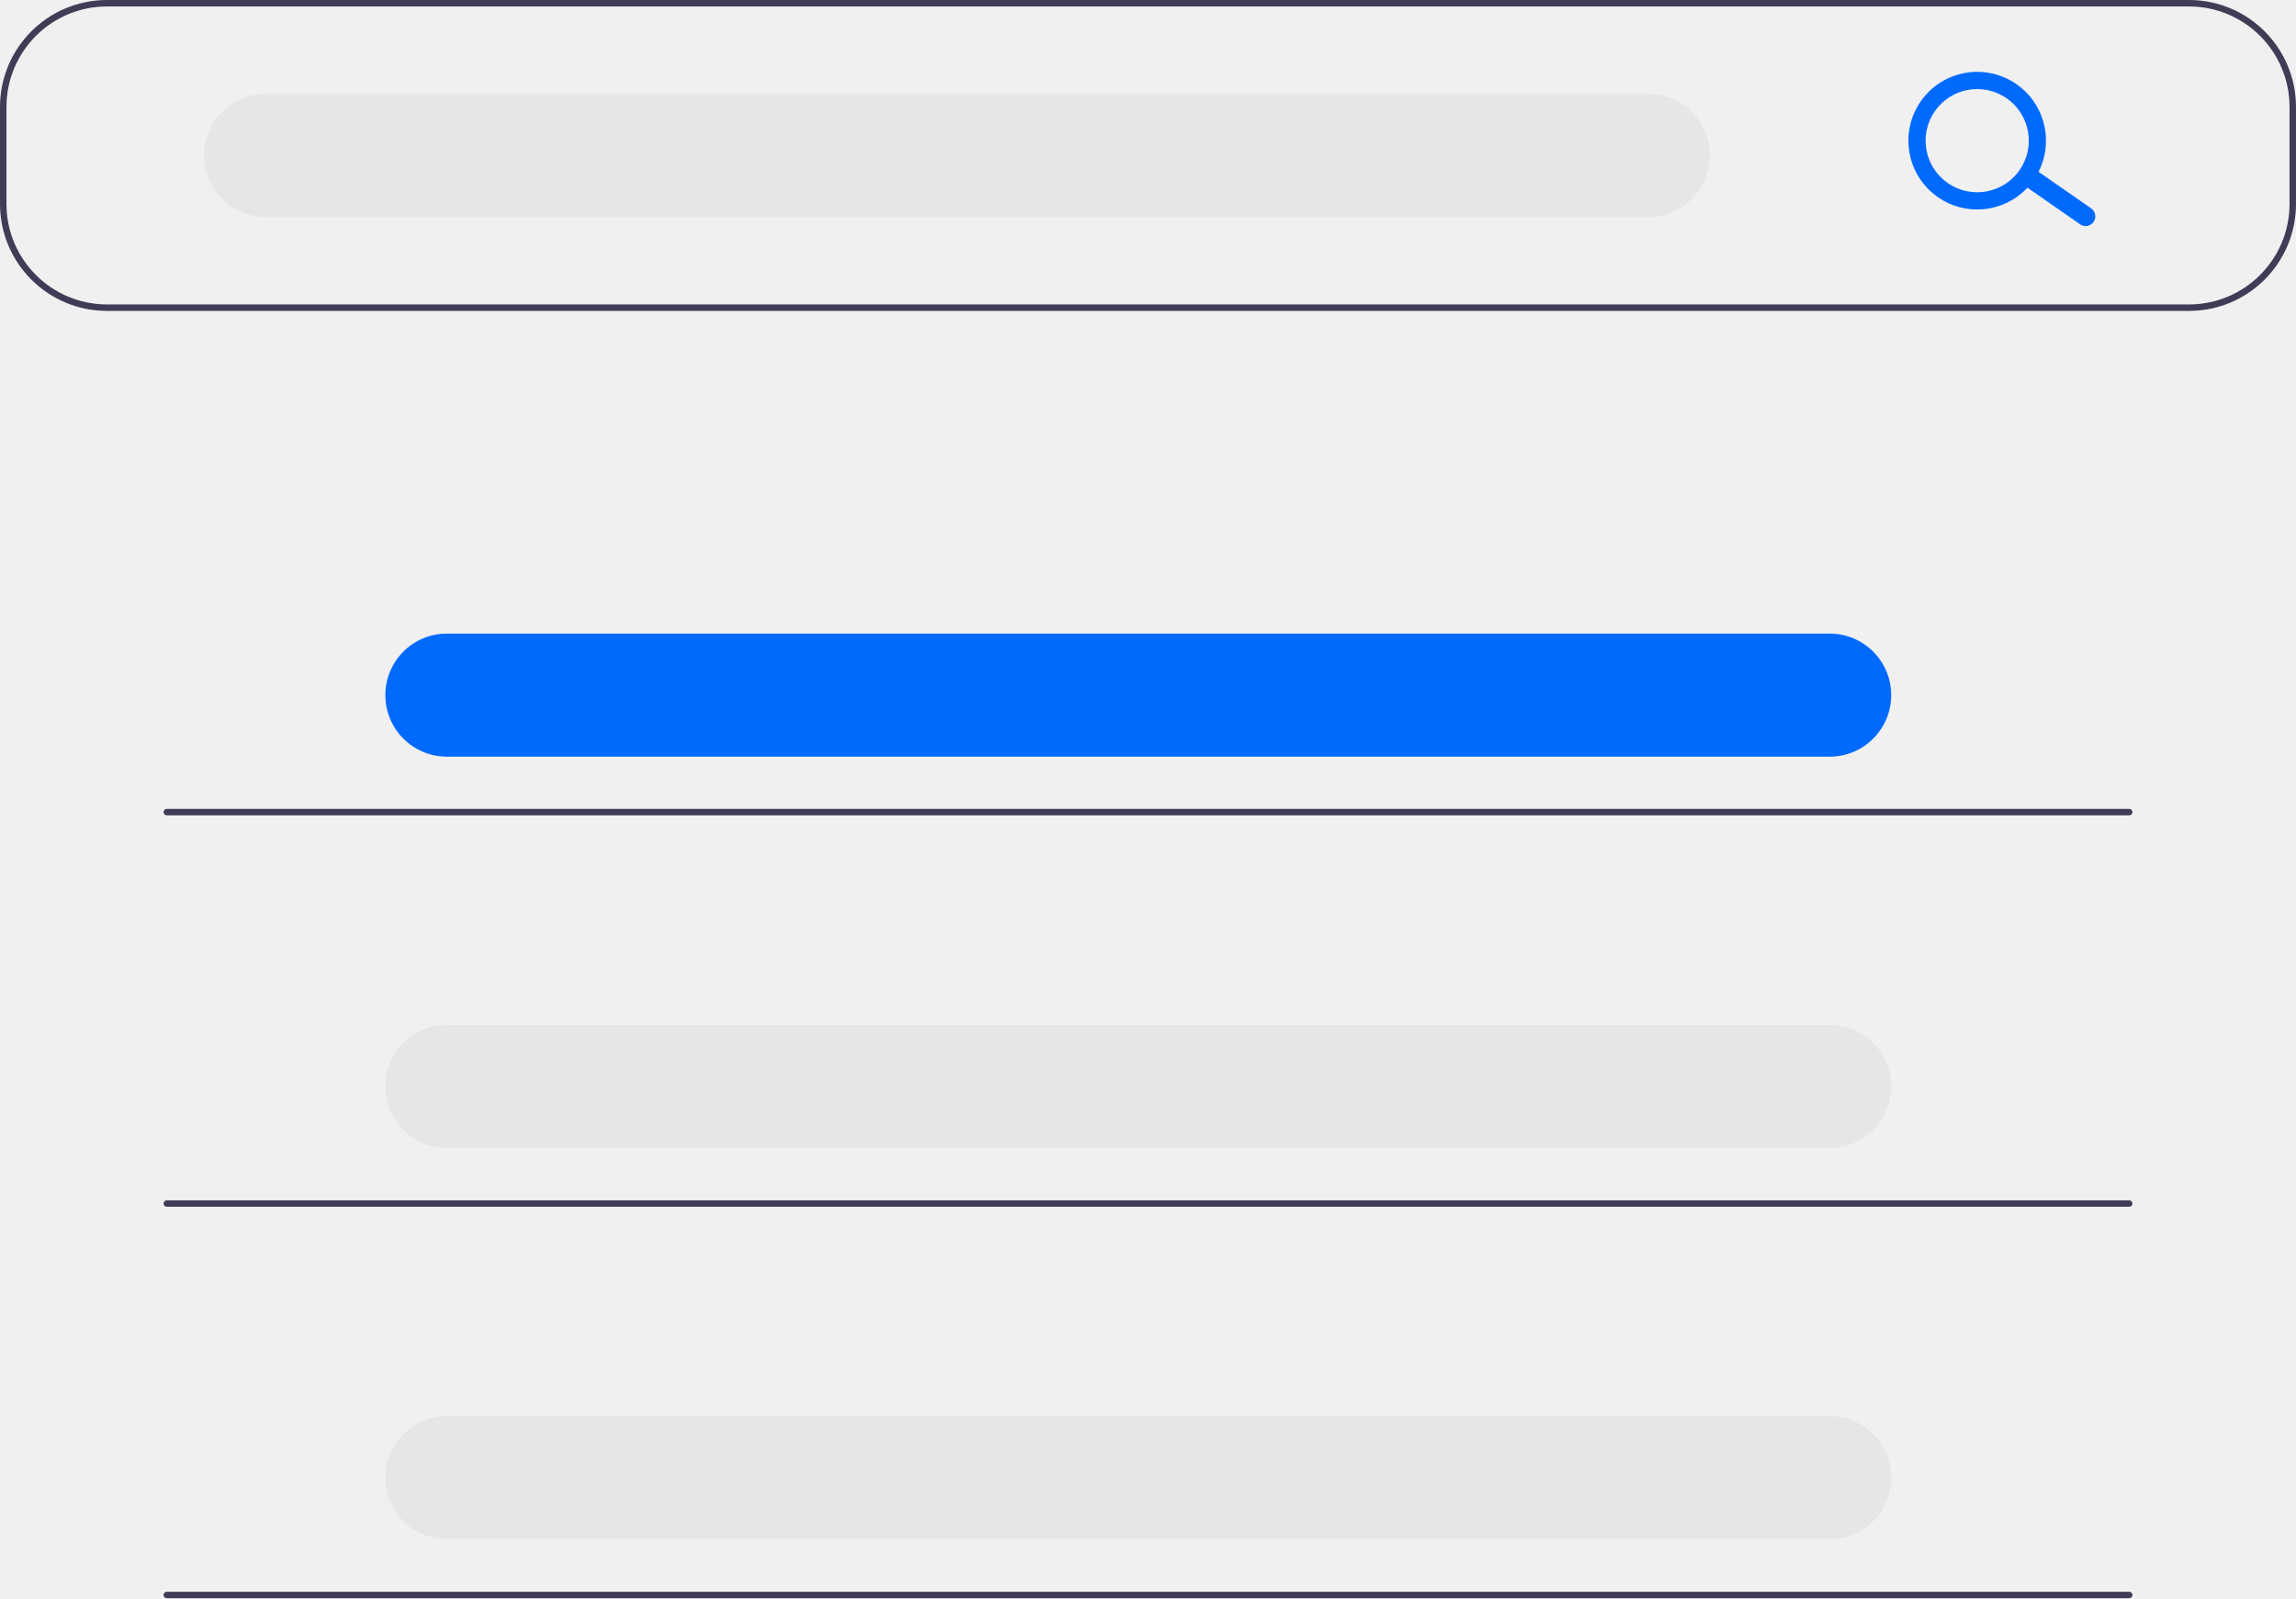
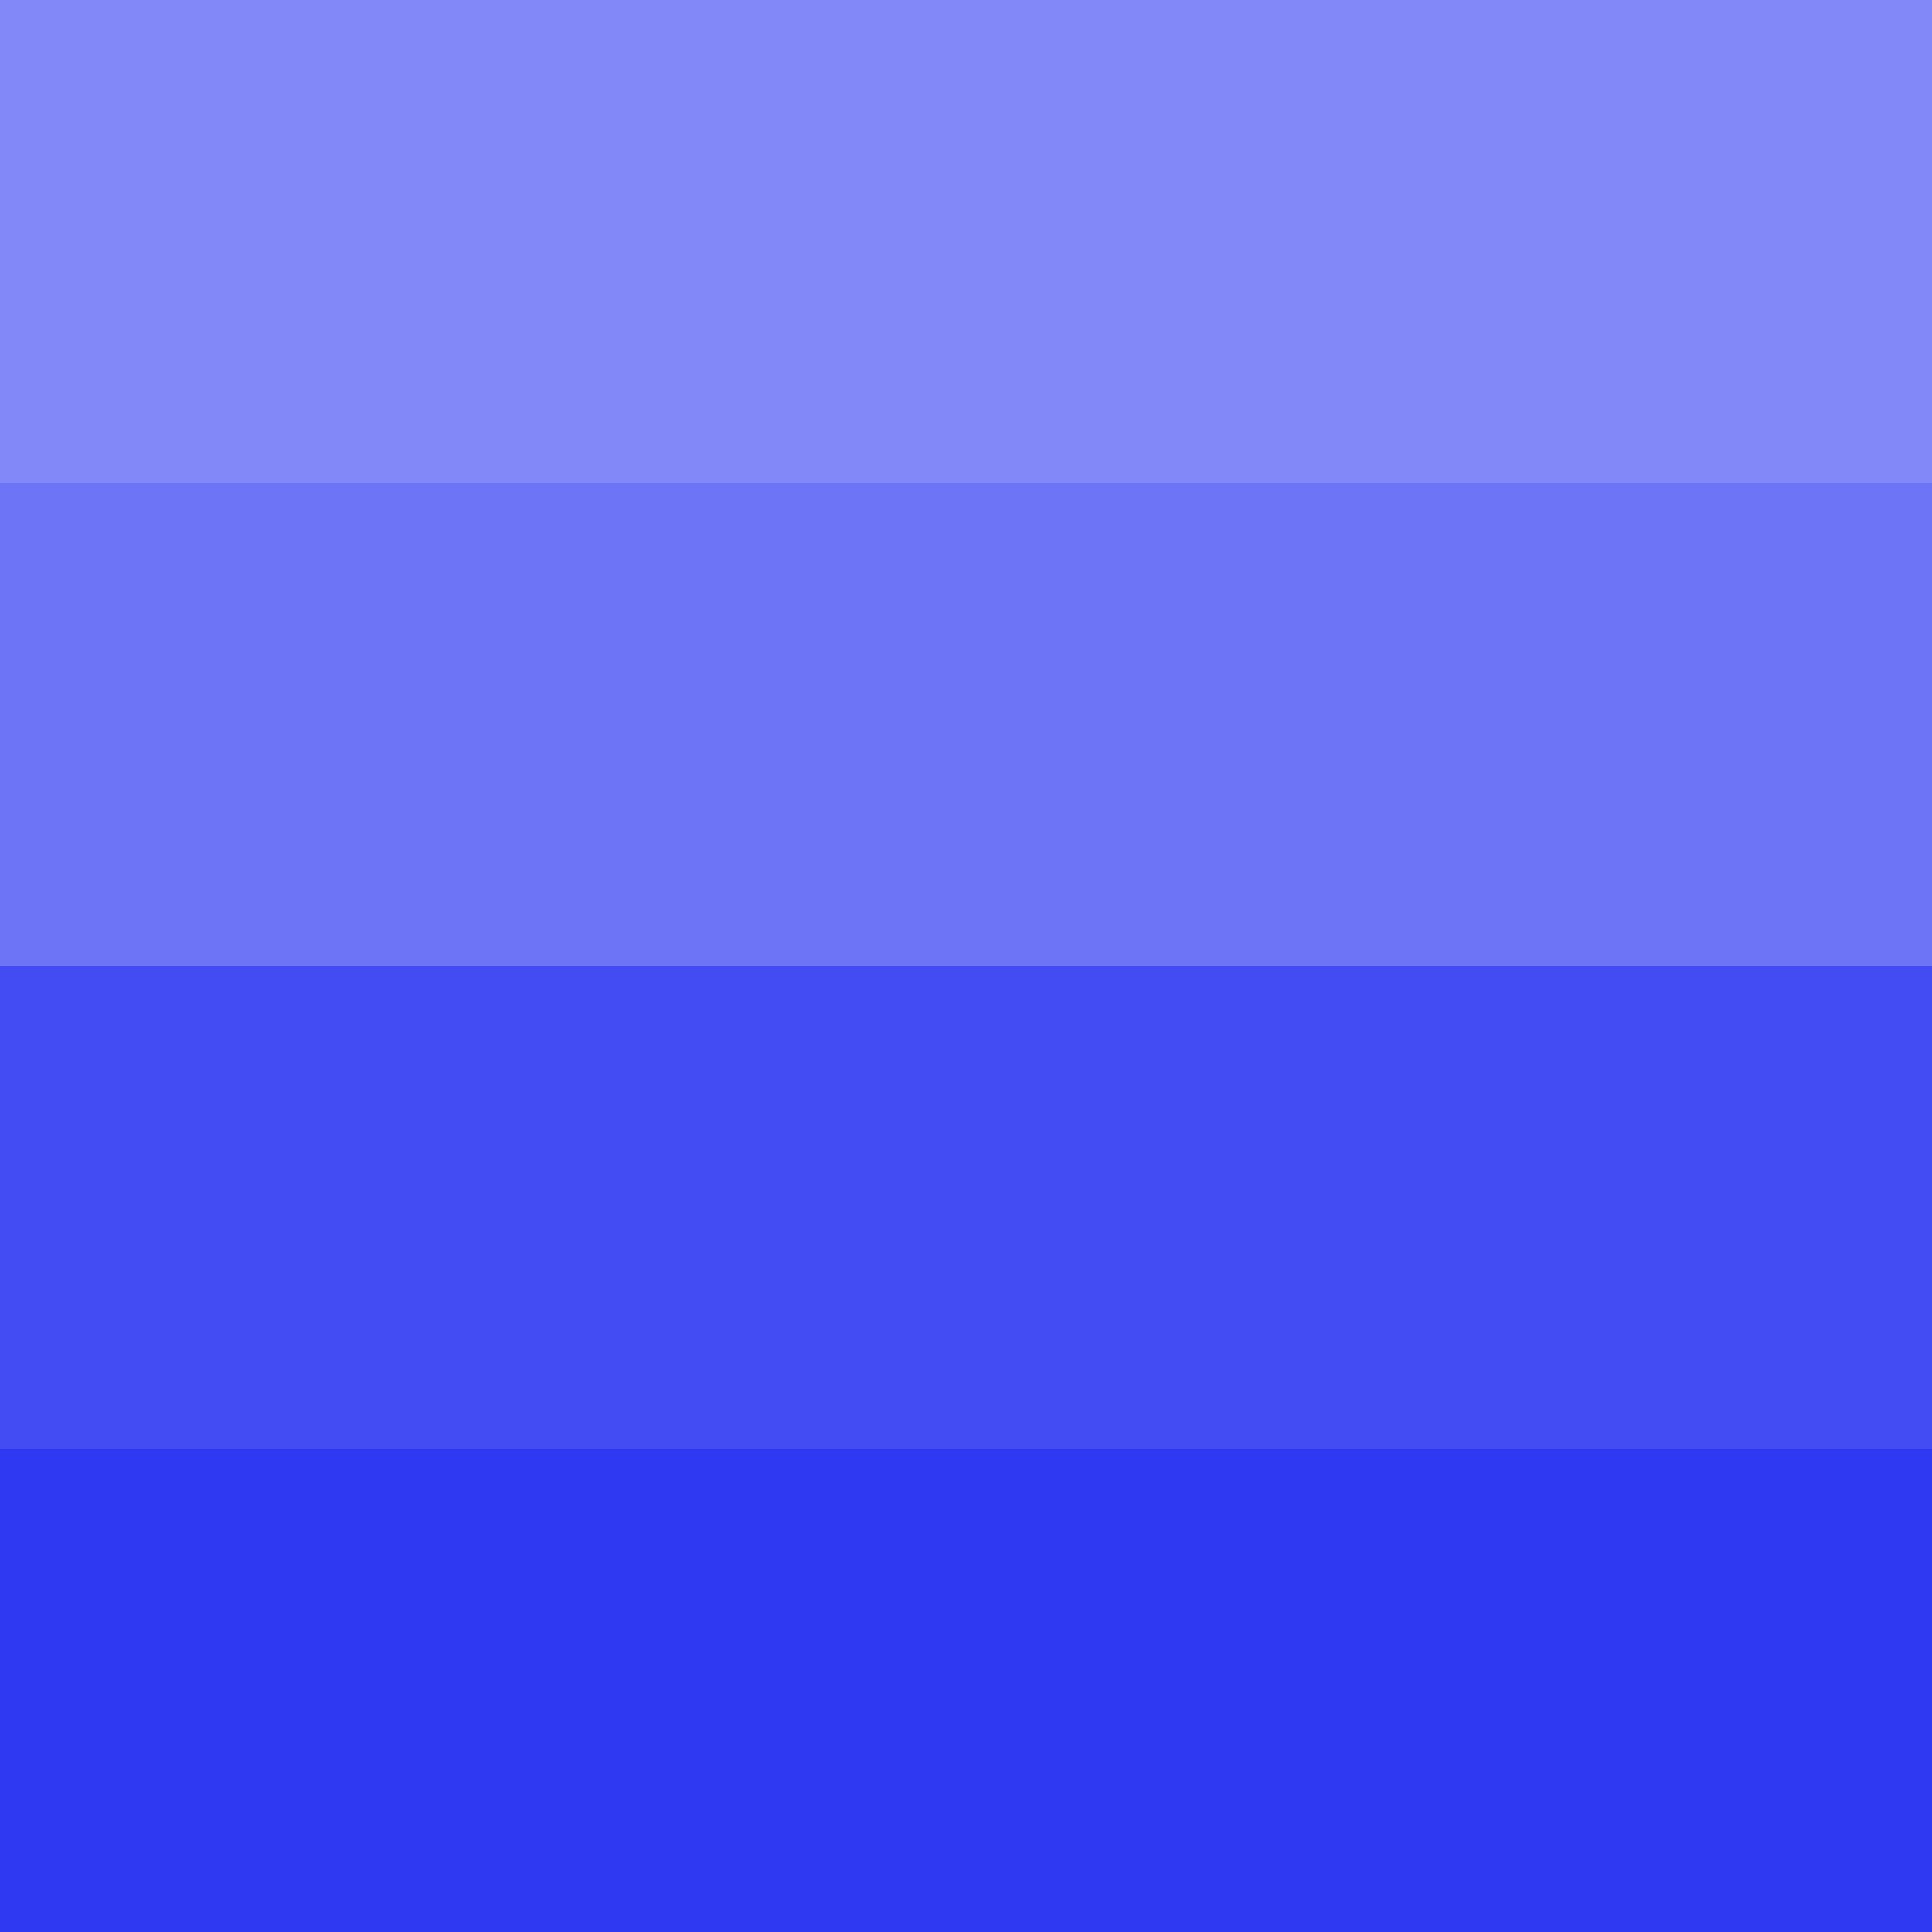
- <svg xmlns="http://www.w3.org/2000/svg" id="a43d747c-6876-4129-84aa-b1e8252c37ae" data-name="Layer 1" width="643" height="447.57" viewBox="0 0 643 447.57">
-   <path d="M891.623,313.021H308.48a29.962,29.962,0,0,1-29.928-29.928V255.885a29.962,29.962,0,0,1,29.928-29.928H891.623a29.962,29.962,0,0,1,29.928,29.928v27.207A29.962,29.962,0,0,1,891.623,313.021ZM308.48,227.771a28.146,28.146,0,0,0-28.114,28.114v27.207a28.146,28.146,0,0,0,28.114,28.114H891.623a28.146,28.146,0,0,0,28.114-28.114V255.885a28.146,28.146,0,0,0-28.114-28.114Z" transform="translate(-278.5516 -225.9571)" fill="#3f3d56" />
-   <rect x="57.135" y="26.3" width="421.714" height="34.463" rx="17.231" fill="#e6e6e6" />
-   <rect x="107.922" y="177.43" width="421.714" height="34.463" rx="17.231" fill="#006aff" />
-   <rect x="107.922" y="287.004" width="421.714" height="34.463" rx="17.231" fill="#e6e6e6" />
-   <rect x="107.922" y="396.578" width="421.714" height="34.463" rx="17.231" fill="#e6e6e6" />
-   <path d="M864.864,288.104a2.714,2.714,0,0,1-3.78.667l-14.807-10.303a2.714,2.714,0,1,1,3.113-4.446l14.807,10.303A2.714,2.714,0,0,1,864.864,288.104Z" transform="translate(-278.5516 -225.9571)" fill="#006aff" />
-   <path d="M848.054,276.399a19.267,19.267,0,1,1-4.732-26.833A19.289,19.289,0,0,1,848.054,276.399Zm-27.619-19.339a14.45,14.45,0,1,0,20.125-3.549A14.466,14.466,0,0,0,820.435,257.06Z" transform="translate(-278.5516 -225.9571)" fill="#006aff" />
-   <path d="M874.846,454.289H325.257a.907.907,0,1,1,0-1.814H874.846a.907.907,0,1,1,0,1.814Z" transform="translate(-278.5516 -225.9571)" fill="#3f3d56" />
-   <path d="M874.846,563.909H325.257a.907.907,0,0,1,0-1.814H874.846a.907.907,0,0,1,0,1.814Z" transform="translate(-278.5516 -225.9571)" fill="#3f3d56" />
-   <path d="M874.846,673.527H325.257a.907.907,0,0,1,0-1.814H874.846a.907.907,0,1,1,0,1.814Z" transform="translate(-278.5516 -225.9571)" fill="#3f3d56" />
+ <svg xmlns="http://www.w3.org/2000/svg" viewBox="0 0 500 500">
+   <defs>
+     <style>.cls-1{fill:#fff;}.cls-2,.cls-3,.cls-4,.cls-5{fill:#2f39f2;}.cls-3{opacity:0.9;}.cls-4{opacity:0.7;}.cls-5{opacity:0.6;}</style>
+   </defs>
+   <g id="BACKGROUND_1" data-name="BACKGROUND 1">
+     <rect class="cls-1" width="500" height="500" />
+   </g>
+   <g id="Calque_4" data-name="Calque 4">
+     <rect class="cls-2" y="375" width="500" height="125" />
+     <rect class="cls-3" y="250" width="500" height="125" />
+     <rect class="cls-4" y="125" width="500" height="125" />
+     <rect class="cls-5" width="500" height="125" />
+   </g>
</svg>
